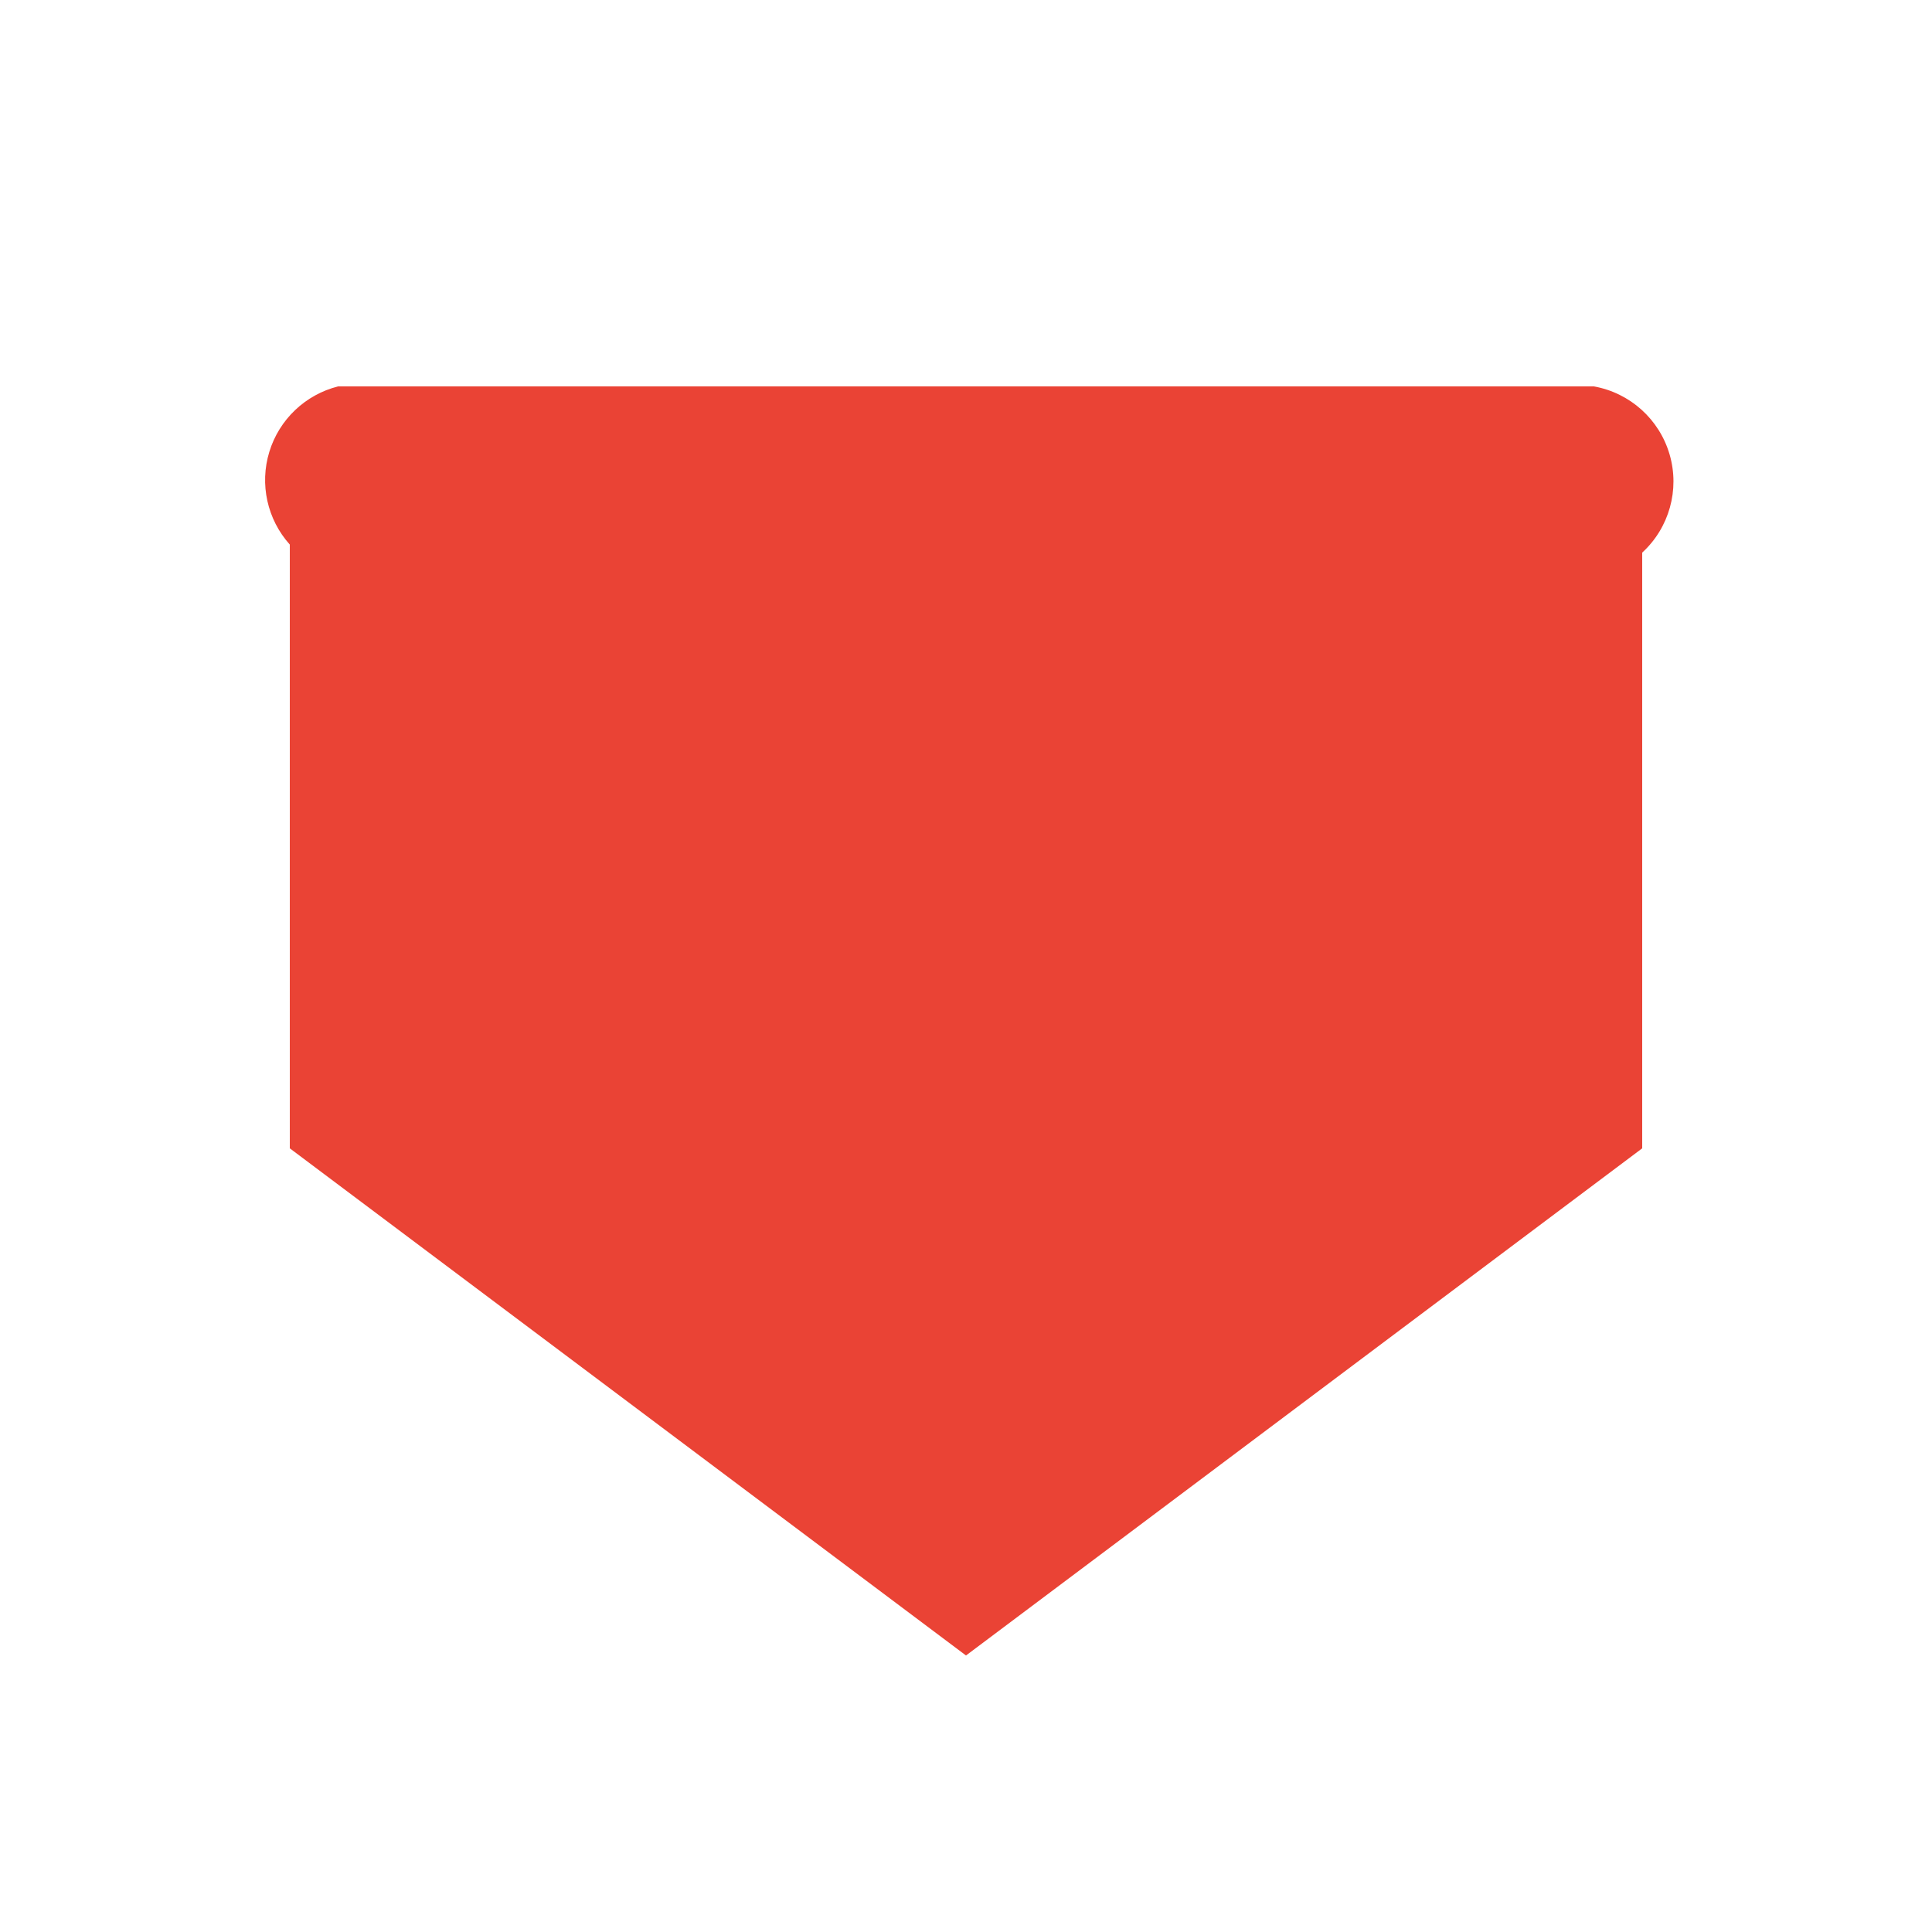
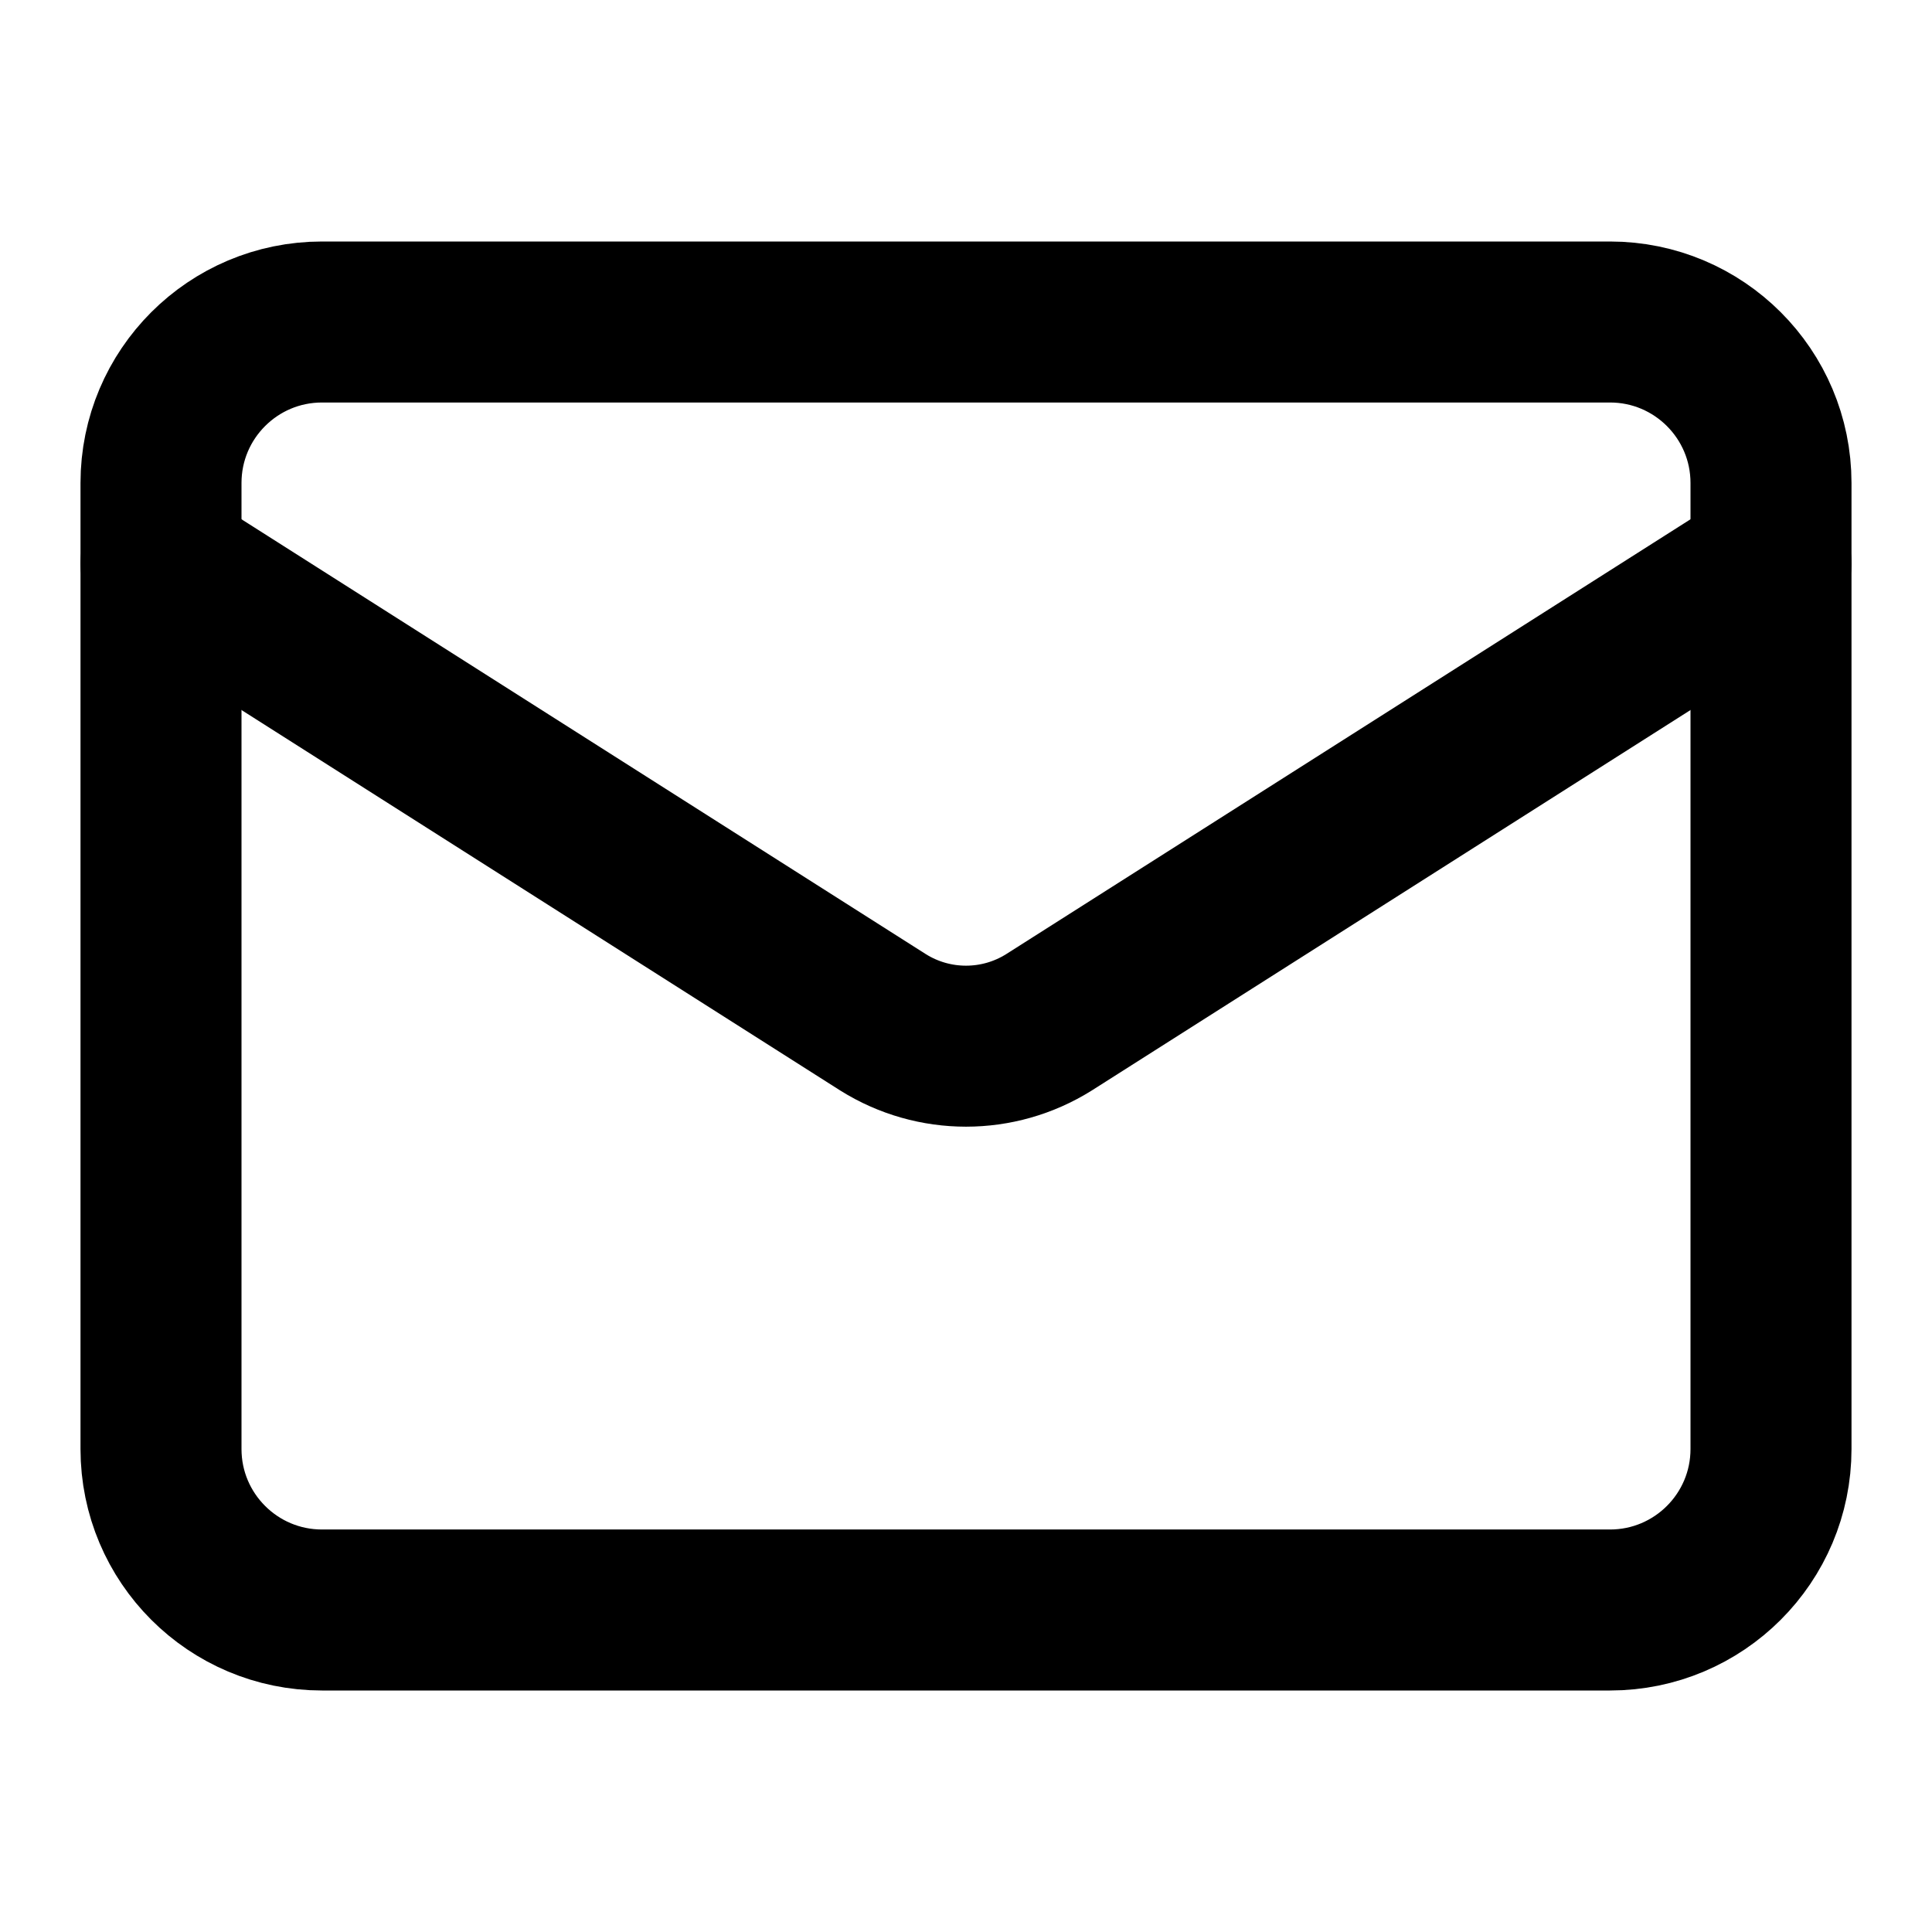
- <svg xmlns="http://www.w3.org/2000/svg" viewBox="0 0 24 24" width="24" height="24">
-   <path fill="#ea4335" d="M12 13.065l-8.4-6.3A1.2 1.2 0 0 1 4.2 4.8h15.6a1.2 1.2 0 0 1 .6 2.065l-8.4 6.2zm8.4 1.2l-8.4 6.3-8.4-6.3V6.6l8.4 6.3 8.4-6.3v7.665z" />
+ <svg xmlns="http://www.w3.org/2000/svg" width="24" height="24" viewBox="0 0 24 24" fill="none" stroke="currentColor" stroke-width="2" stroke-linecap="round" stroke-linejoin="round">
+   <rect x="2" y="4" width="20" height="16" rx="2" />
+   <path d="m22 7-8.97 5.7a1.94 1.94 0 0 1-2.06 0L2 7" />
</svg>
